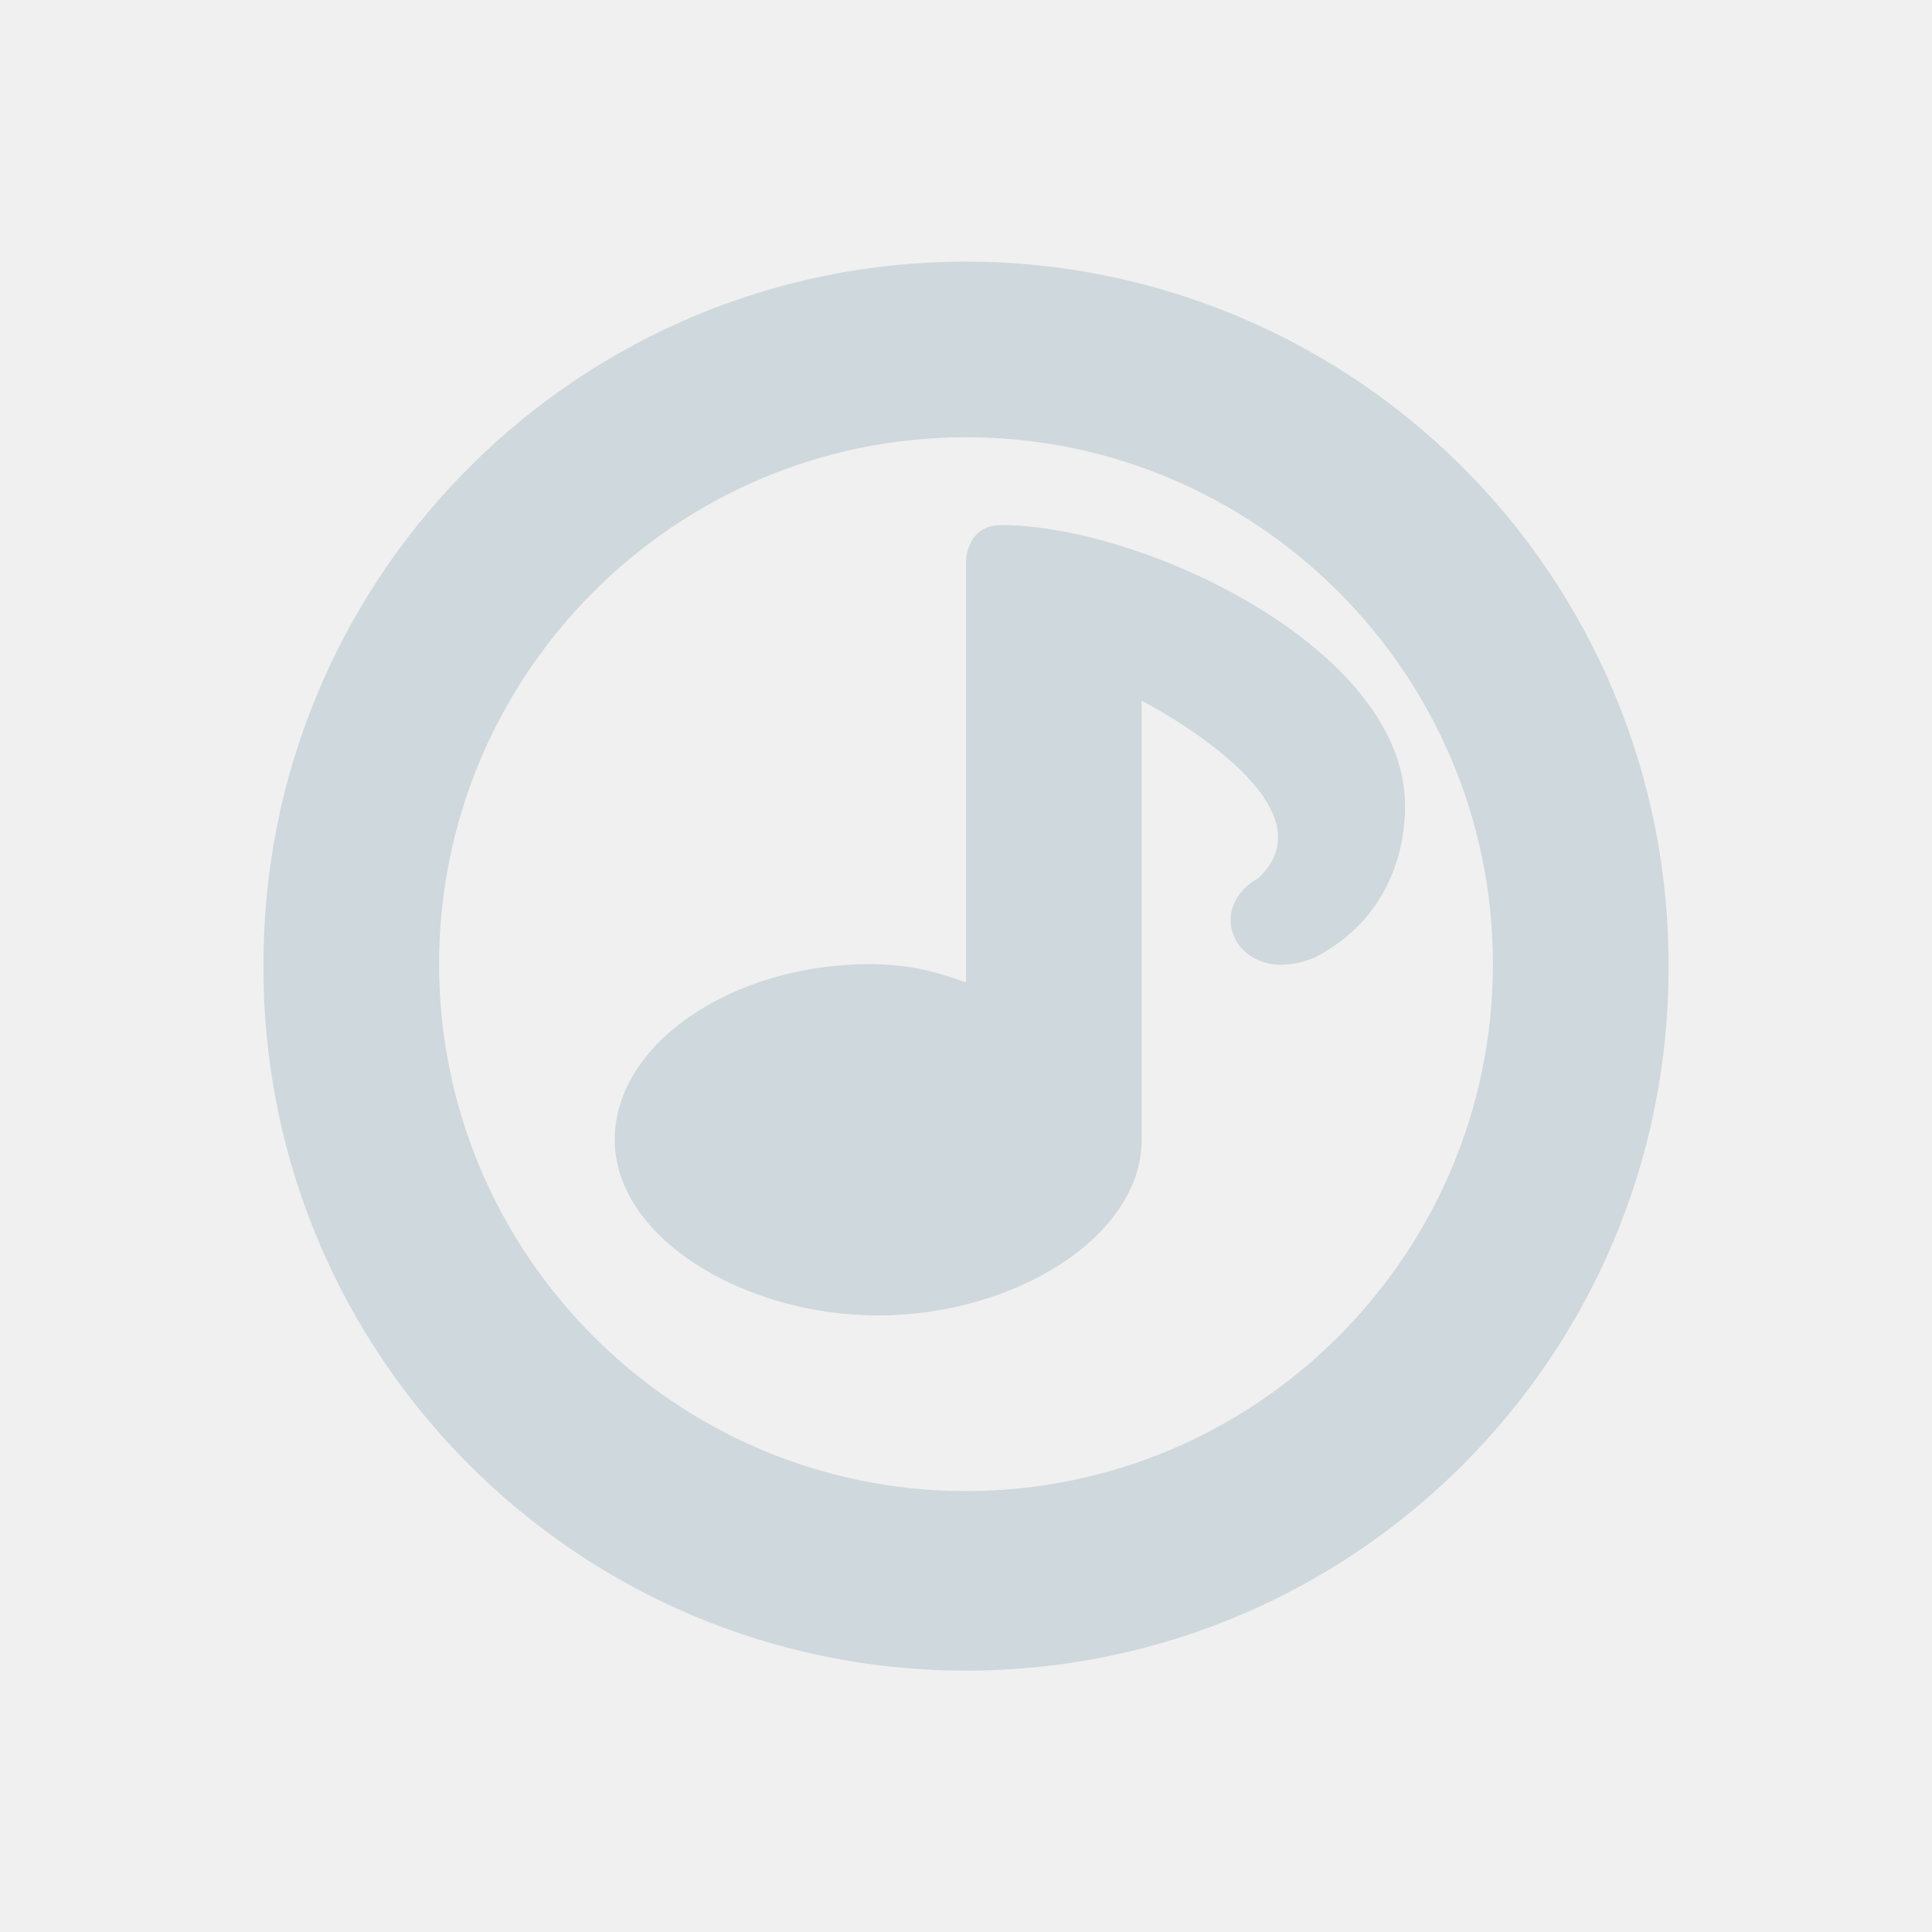
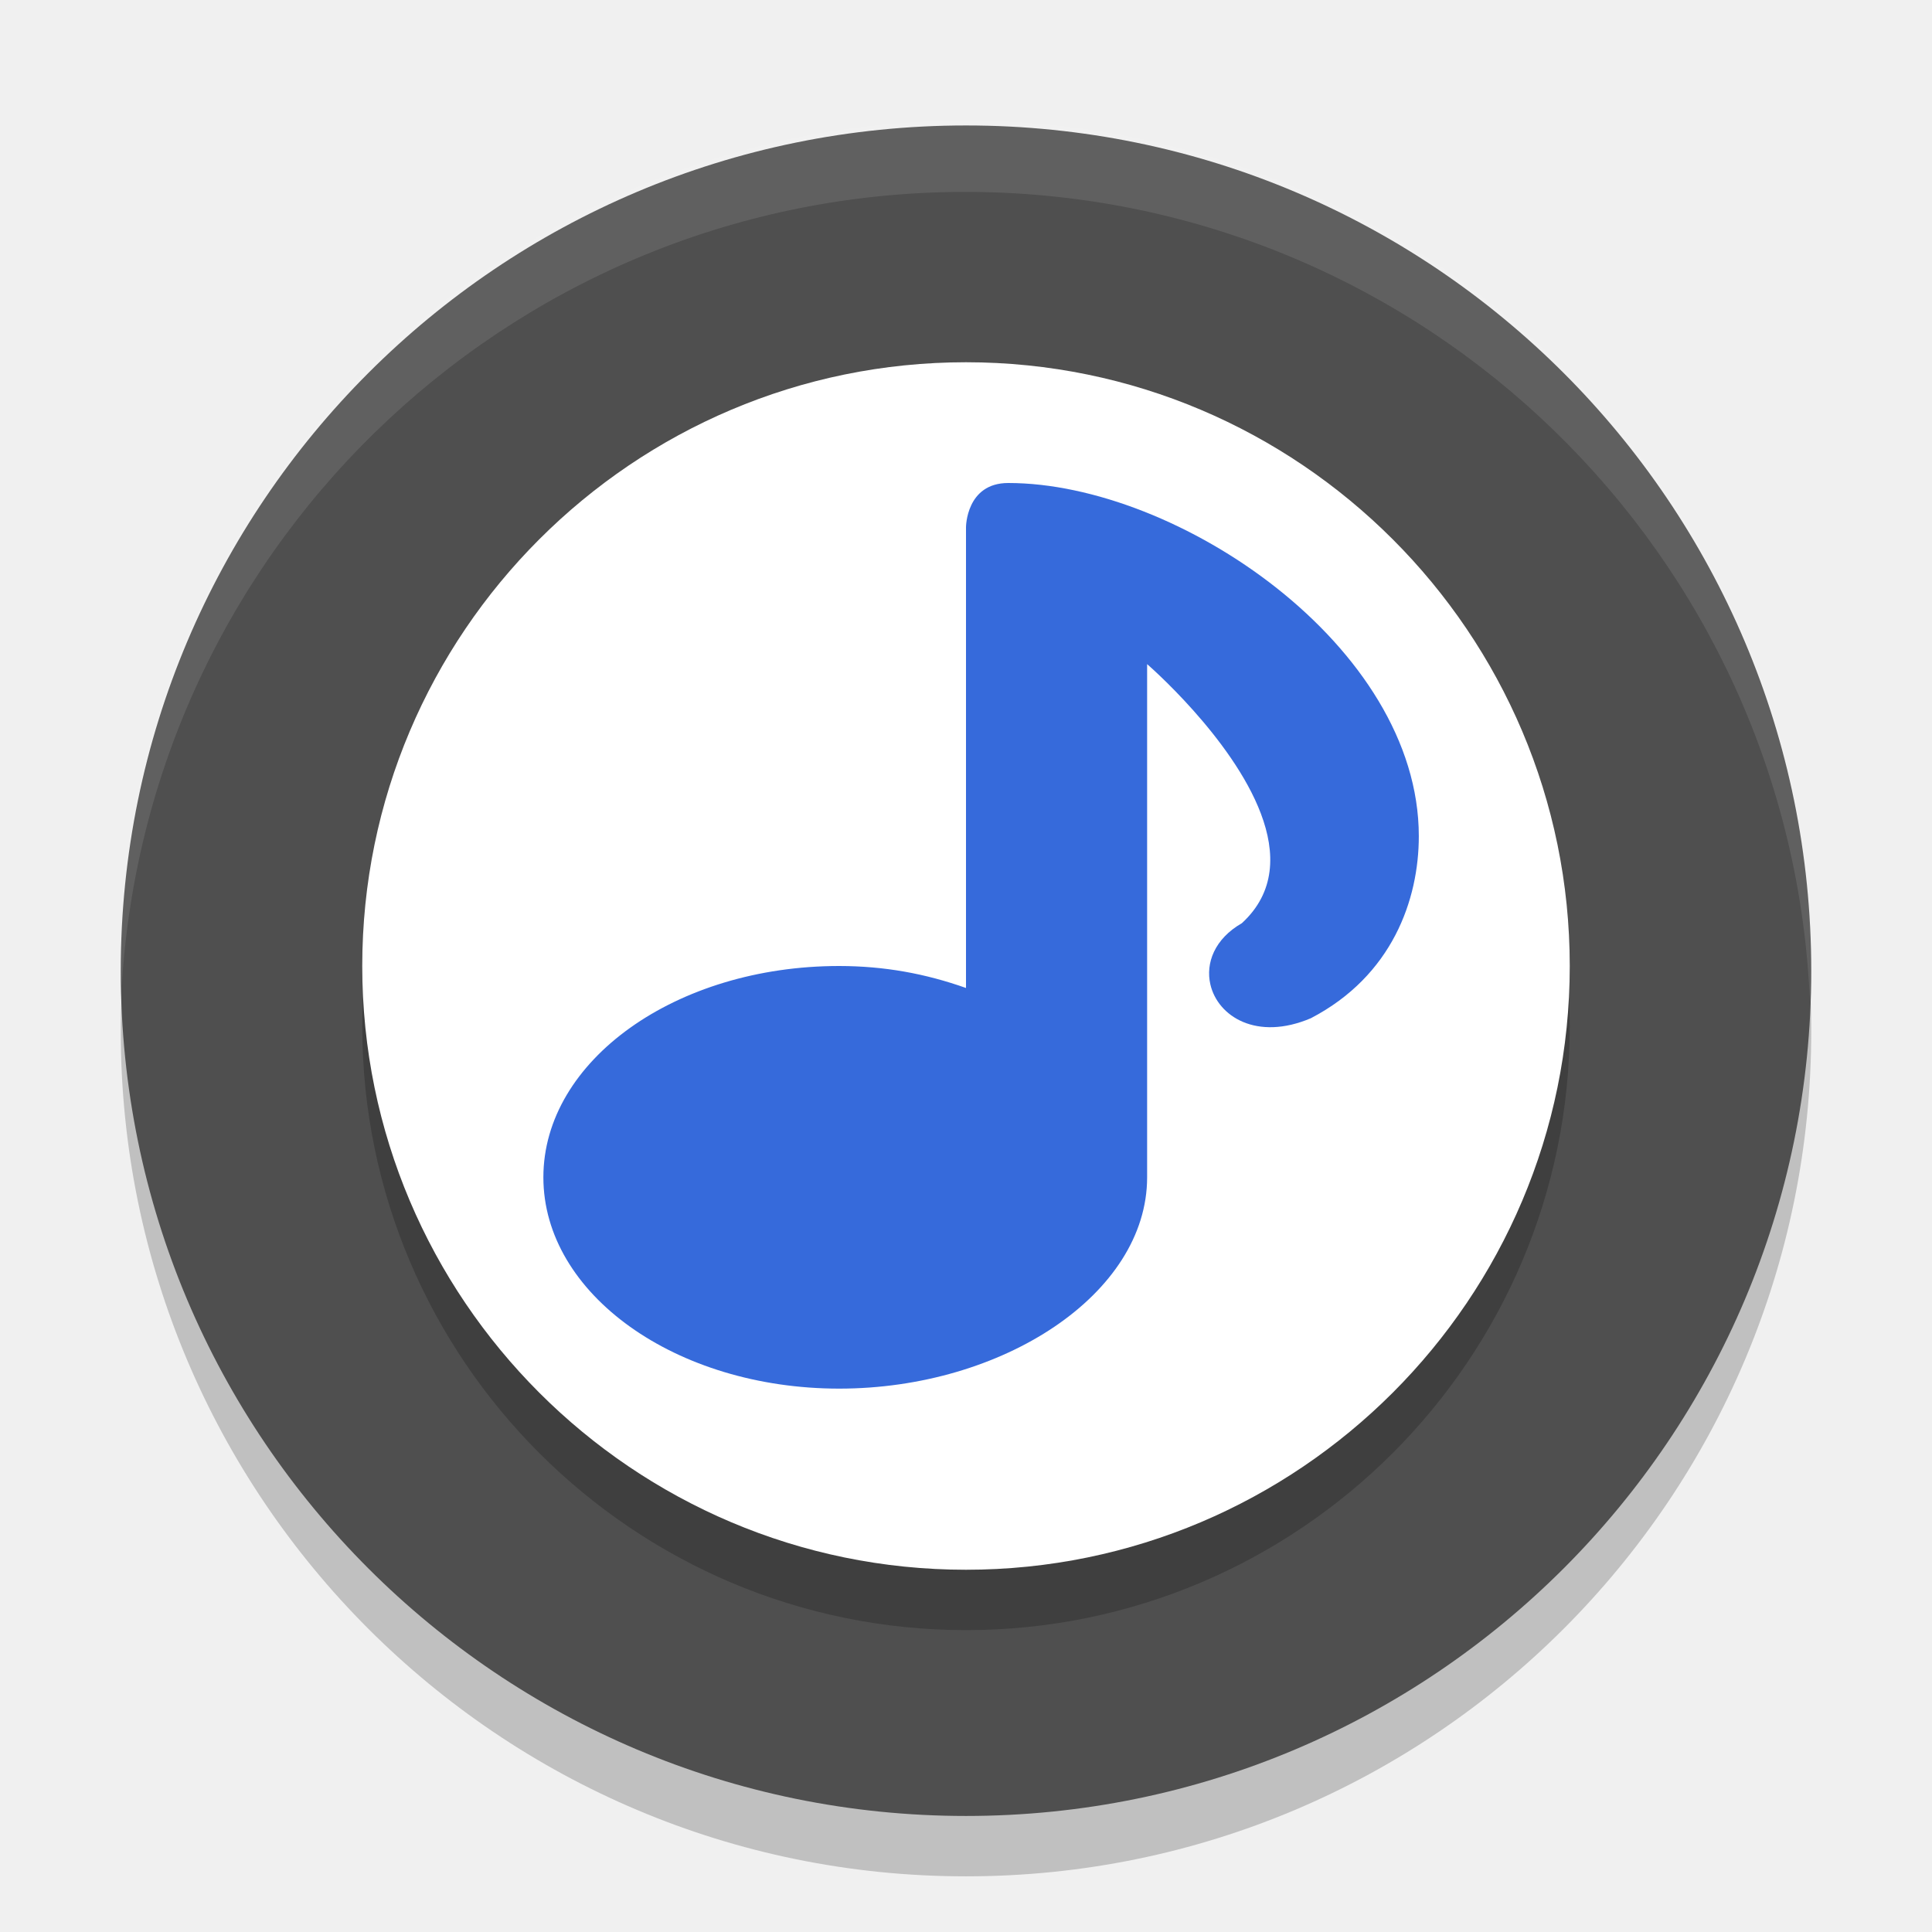
- <svg xmlns="http://www.w3.org/2000/svg" width="22" height="22" version="1">
+ <svg xmlns="http://www.w3.org/2000/svg" width="32" height="32" version="1">
+   <g id="22-22-cantata" transform="translate(32,10)">
+     <rect style="opacity:0.001" width="22" height="22" x="0" y="0" rx=".582" ry=".688" />
+     <path style="fill:#cfd8dc" d="M 10.811,2.981 A 8,8 0 0 0 3,11.024 8,8 0 0 0 19,11.024 8,8 0 0 0 10.811,2.981 Z M 11,4.979 c 3.308,0 6,2.692 6,6 0,3.308 -2.692,6 -6,6 -3.308,0 -6,-2.692 -6,-6 0,-3.308 2.692,-6 6,-6 z m 0.4,1 C 11,5.979 11,6.397 11,6.397 v 4.789 c -0.385,-0.136 -0.671,-0.206 -1.1,-0.207 -1.546,0 -2.9,0.895 -2.9,2 0,1.105 1.454,2 3,2 1.546,0 3,-0.895 3,-2 V 7.979 c 0,0 2.267,1.159 1.324,2.023 -0.259,0.149 -0.344,0.378 -0.299,0.578 0.069,0.304 0.44,0.539 0.953,0.32 C 15.75,10.499 16,9.778 16,9.178 c 0,-1.8 -3,-3.199 -4.6,-3.199 z" />
+   </g>
  <g id="cantata">
-     <rect width="22" height="22" x="0" y="0" rx=".582" ry=".688" style="opacity:0.001" />
-     <path d="M 10.811,2.981 A 8,8 0 0 0 3,11.024 8,8 0 0 0 19,11.024 8,8 0 0 0 10.811,2.981 Z M 11,4.979 c 3.308,0 6,2.692 6,6 0,3.308 -2.692,6 -6,6 -3.308,0 -6,-2.692 -6,-6 0,-3.308 2.692,-6 6,-6 z m 0.4,1 C 11,5.979 11,6.397 11,6.397 l 0,4.789 c -0.385,-0.136 -0.671,-0.206 -1.1,-0.207 -1.546,0 -2.9,0.895 -2.9,2 0,1.105 1.454,2 3,2 1.546,0 3,-0.895 3,-2 l 0,-5 c 0,0 2.267,1.159 1.324,2.023 -0.259,0.149 -0.344,0.378 -0.299,0.578 0.069,0.304 0.44,0.539 0.953,0.32 C 15.75,10.499 16,9.778 16,9.178 c 0,-1.8 -3,-3.199 -4.6,-3.199 z" style="fill:#cfd8dc" />
+     <rect width="32" height="32" x="0" y="0" style="opacity:0.001" />
+     <g>
+       <path style="opacity:0.2" d="m 30,17.078 a 14,14 0 1 0 -28,0 14,14 0 0 0 28,0" />
+       <path style="fill:#4f4f4f" d="m 30,16.078 a 14,14 0 1 0 -28,0 14,14 0 0 0 28,0" />
+       <path style="opacity:0.2" d="m 6,17 c 0,5.514 4.486,10 10,10 5.514,0 10,-4.486 10,-10 0,-5.514 -4.486,-10 -10,-10 -5.514,0 -10,4.486 -10,10 z" />
+       <path style="fill:#ffffff" d="m 6,16 c 0,5.514 4.486,10 10,10 C 21.514,26 26,21.514 26,16 26,10.486 21.514,6 16,6 10.486,6 6,10.486 6,16 Z" />
+       <path style="fill:#366adb" d="m 16,8.733 v 7.631 c -0.673,-0.238 -1.349,-0.363 -2.1,-0.364 -2.706,0 -4.9,1.567 -4.9,3.5 0,1.933 2.194,3.5 4.9,3.5 2.706,0 5.1,-1.567 5.1,-3.5 V 11 c 0,0 1.409,1.216 1.885,2.478 0.243,0.645 0.242,1.301 -0.316,1.813 -0.453,0.26 -0.602,0.662 -0.522,1.012 0.121,0.531 0.767,0.944 1.665,0.562 1.349,-0.703 1.788,-1.965 1.788,-3.015 0,-3.15 -3.999,-5.85 -6.8,-5.85 -0.7,0 -0.7,0.733 -0.7,0.733 z" />
+       <path style="opacity:0.1;fill:#ffffff" d="M 15.67,2.004 A 14,14 0 0 0 2,16.078 14,14 0 0 0 2.016,16.34 14,14 0 0 1 29.98,16.627 14,14 0 0 0 30,16.078 14,14 0 0 0 15.67,2.004 Z" />
+     </g>
  </g>
</svg>
